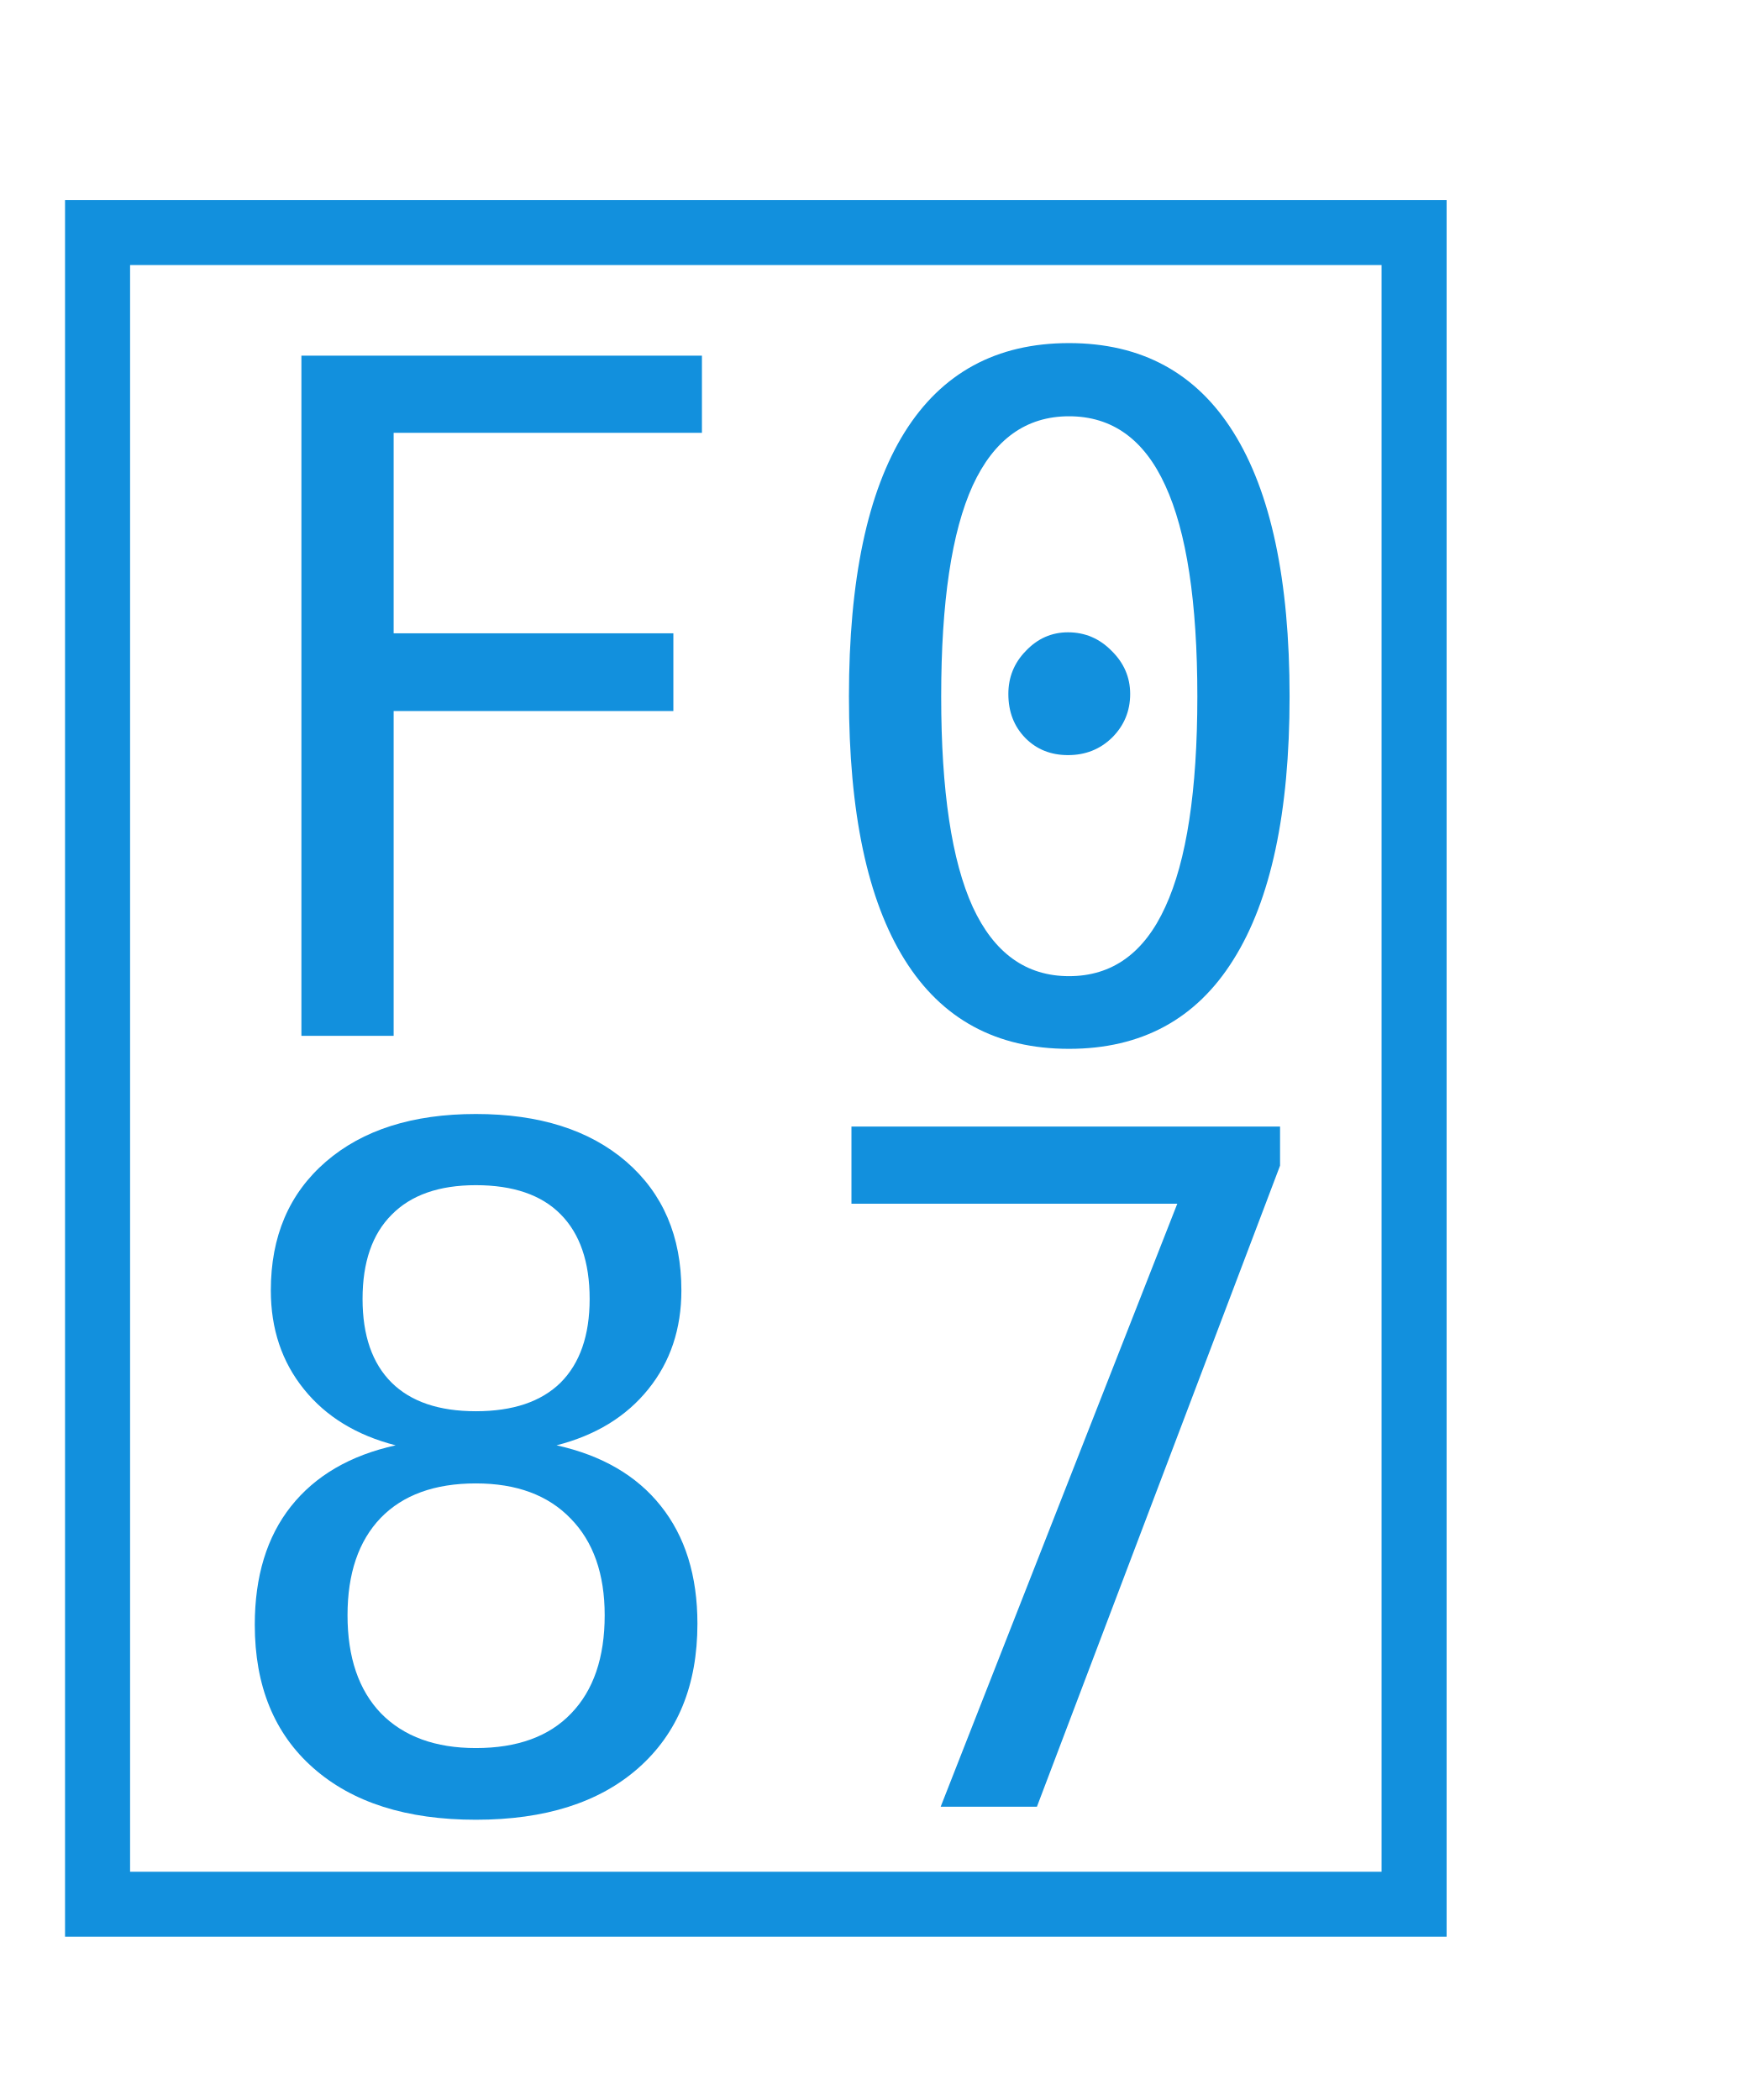
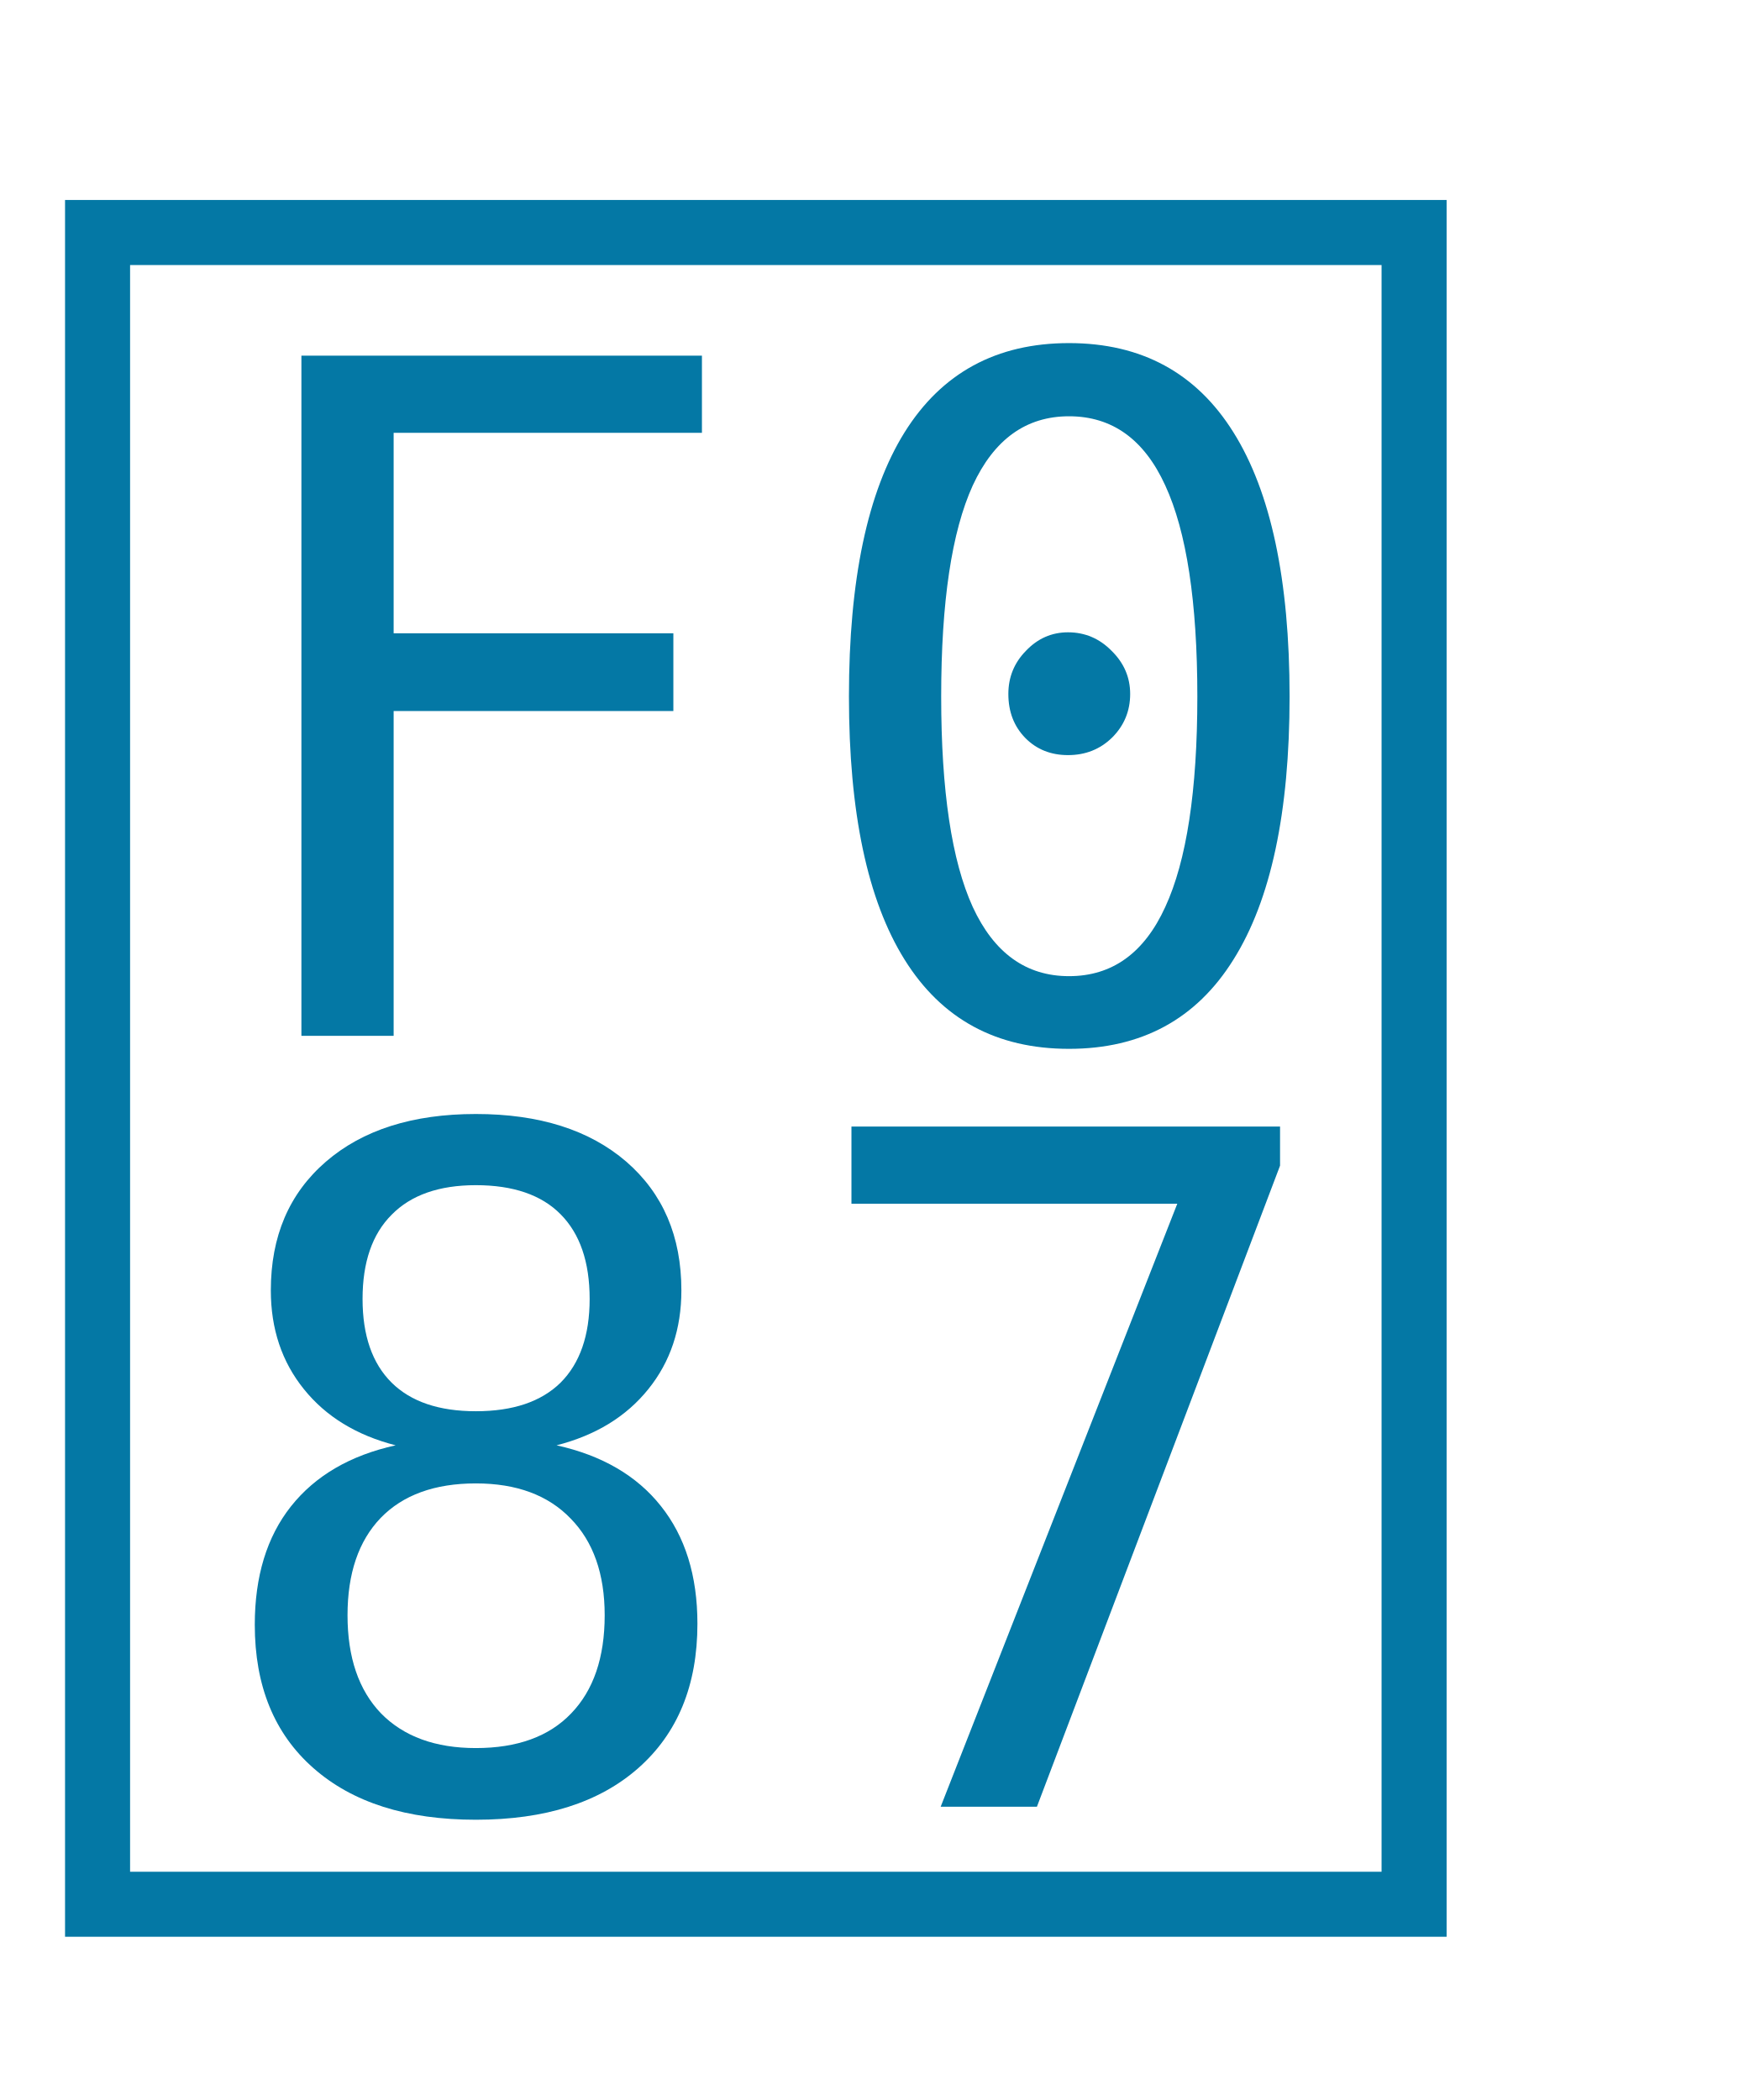
<svg xmlns="http://www.w3.org/2000/svg" version="1.1" id="Layer_1" x="0px" y="0px" width="54.856px" height="65.463px" viewBox="0 0 54.856 65.463" enable-background="new 0 0 54.856 65.463" xml:space="preserve">
-   <text transform="matrix(1 0 0 1 0 56.3203)" fill="#1290DD" font-family="'FontAwesome'" font-size="64"></text>
+   <g>
+     <text transform="matrix(1 0 0 1 0 56.3203)" fill="#0478A5" font-family="'FontAwesome'" font-size="64"></text>
+   </g>
</svg>
